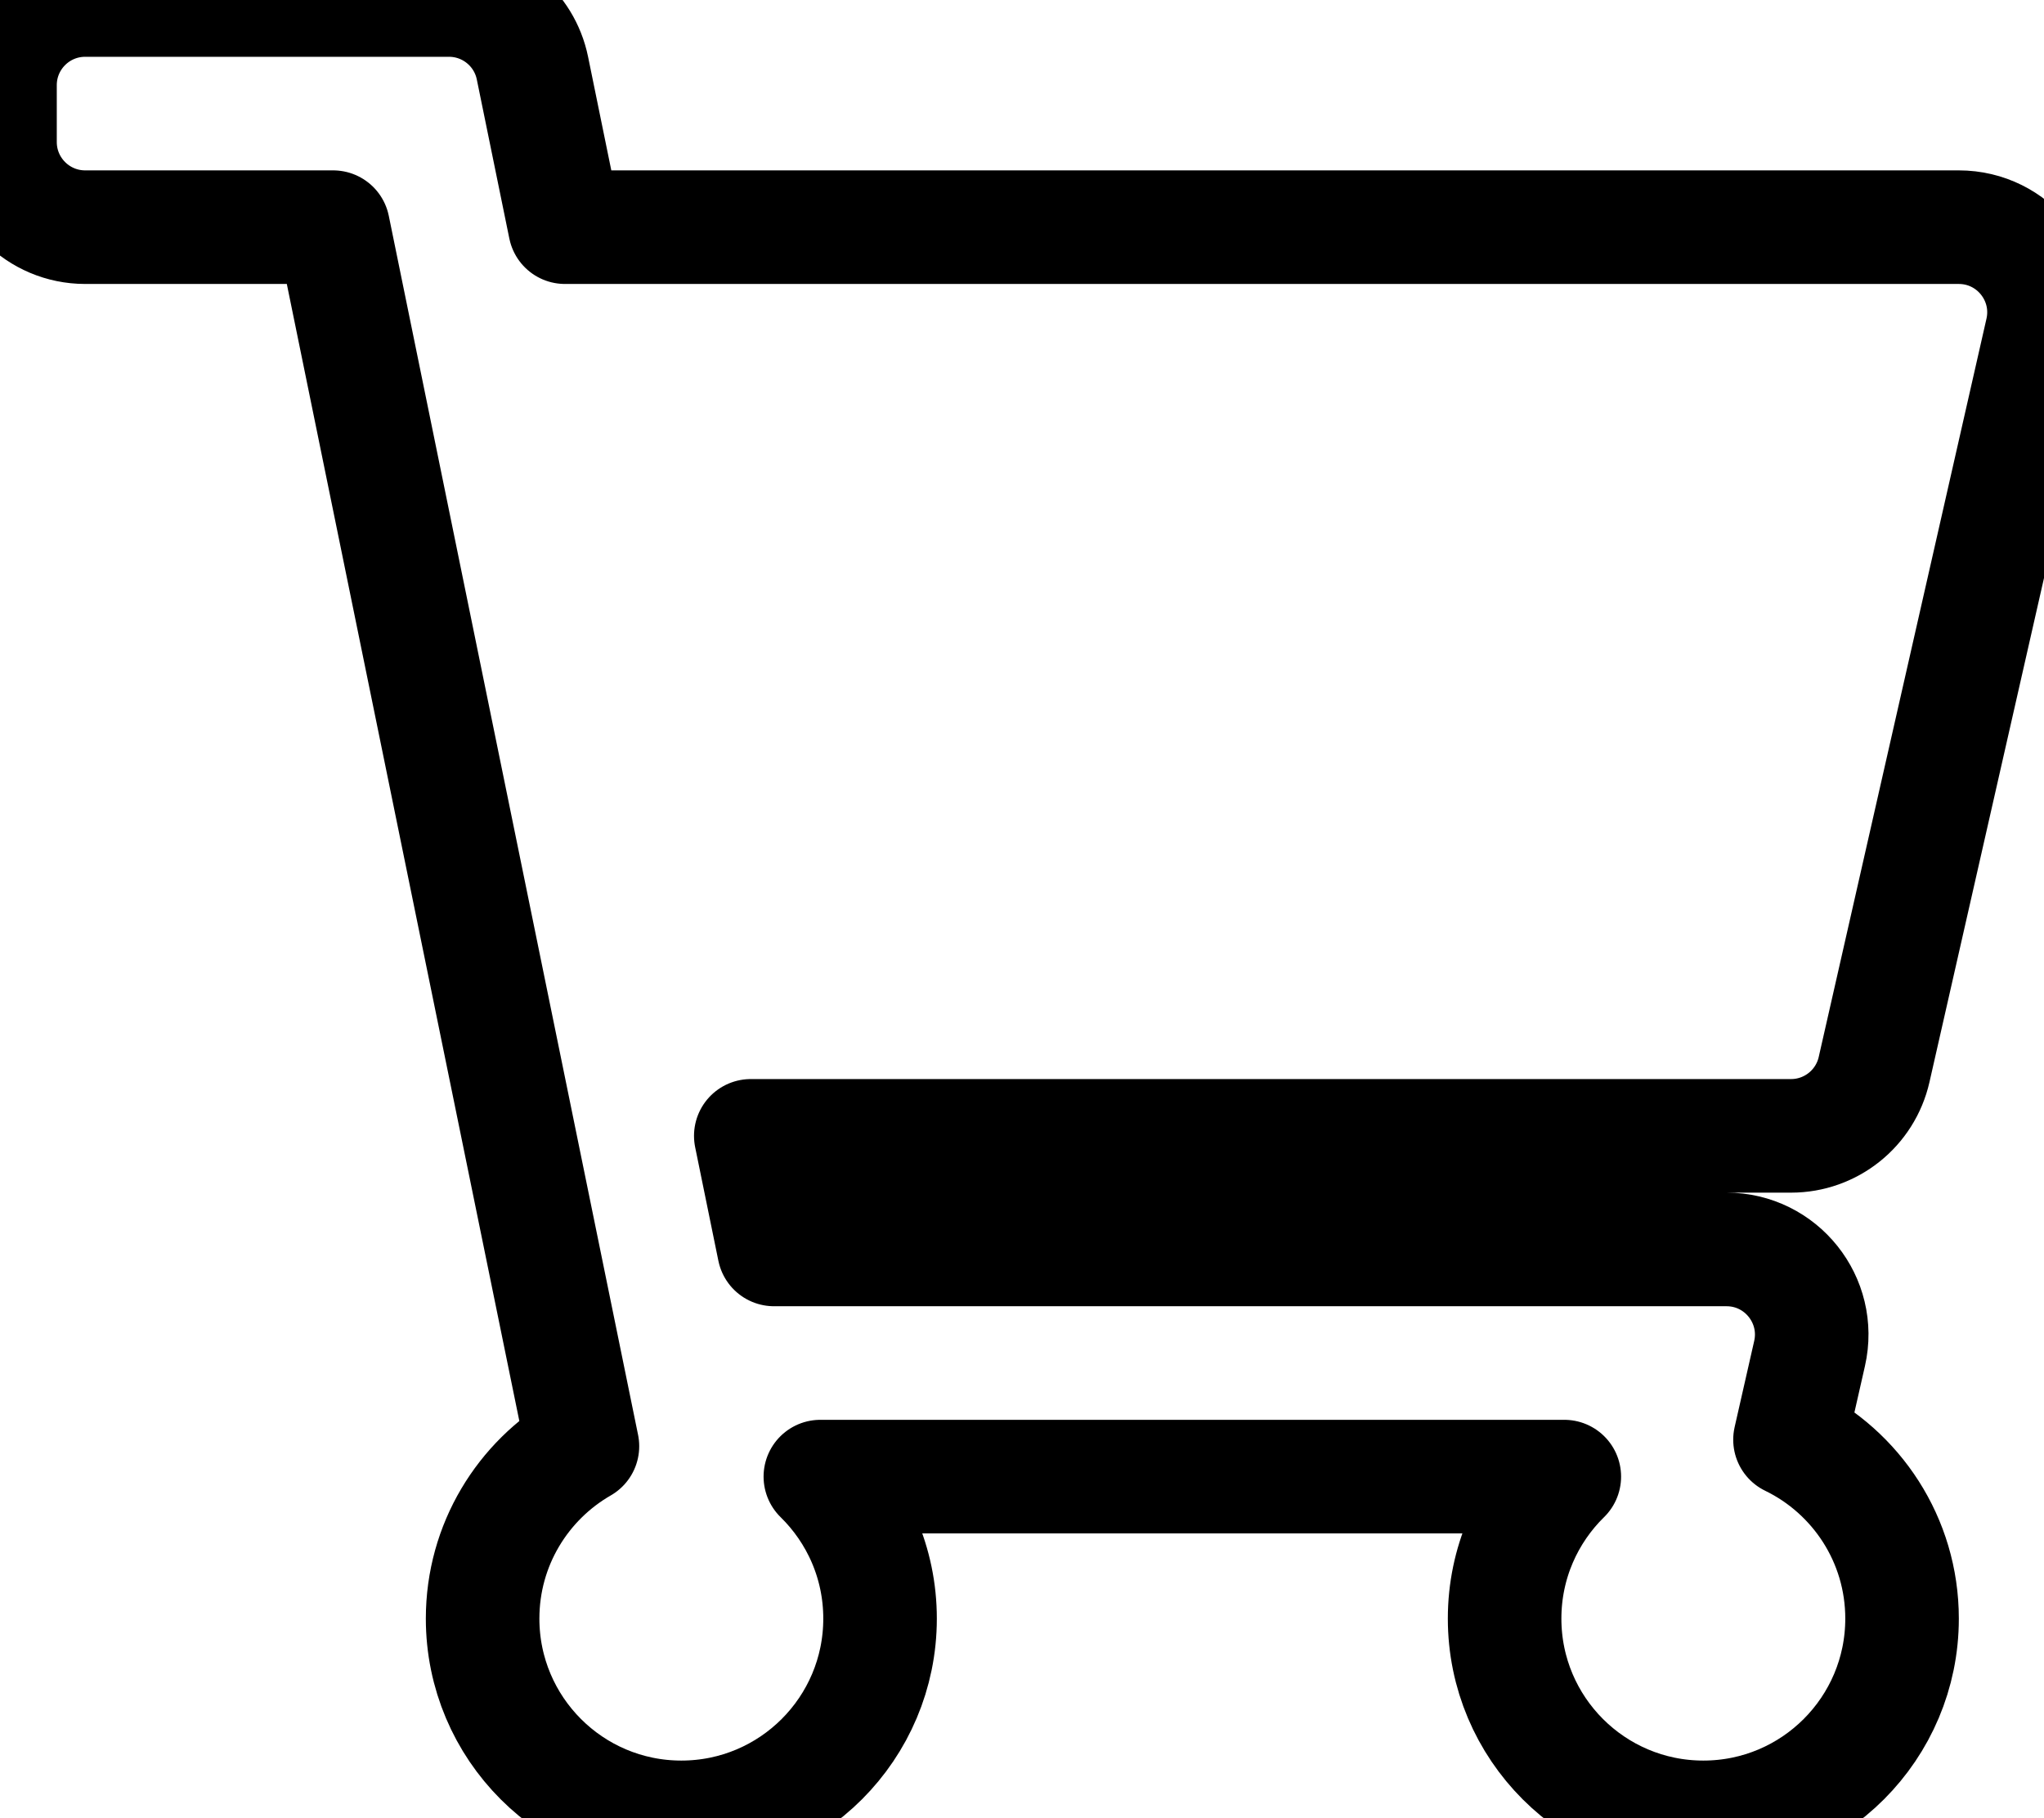
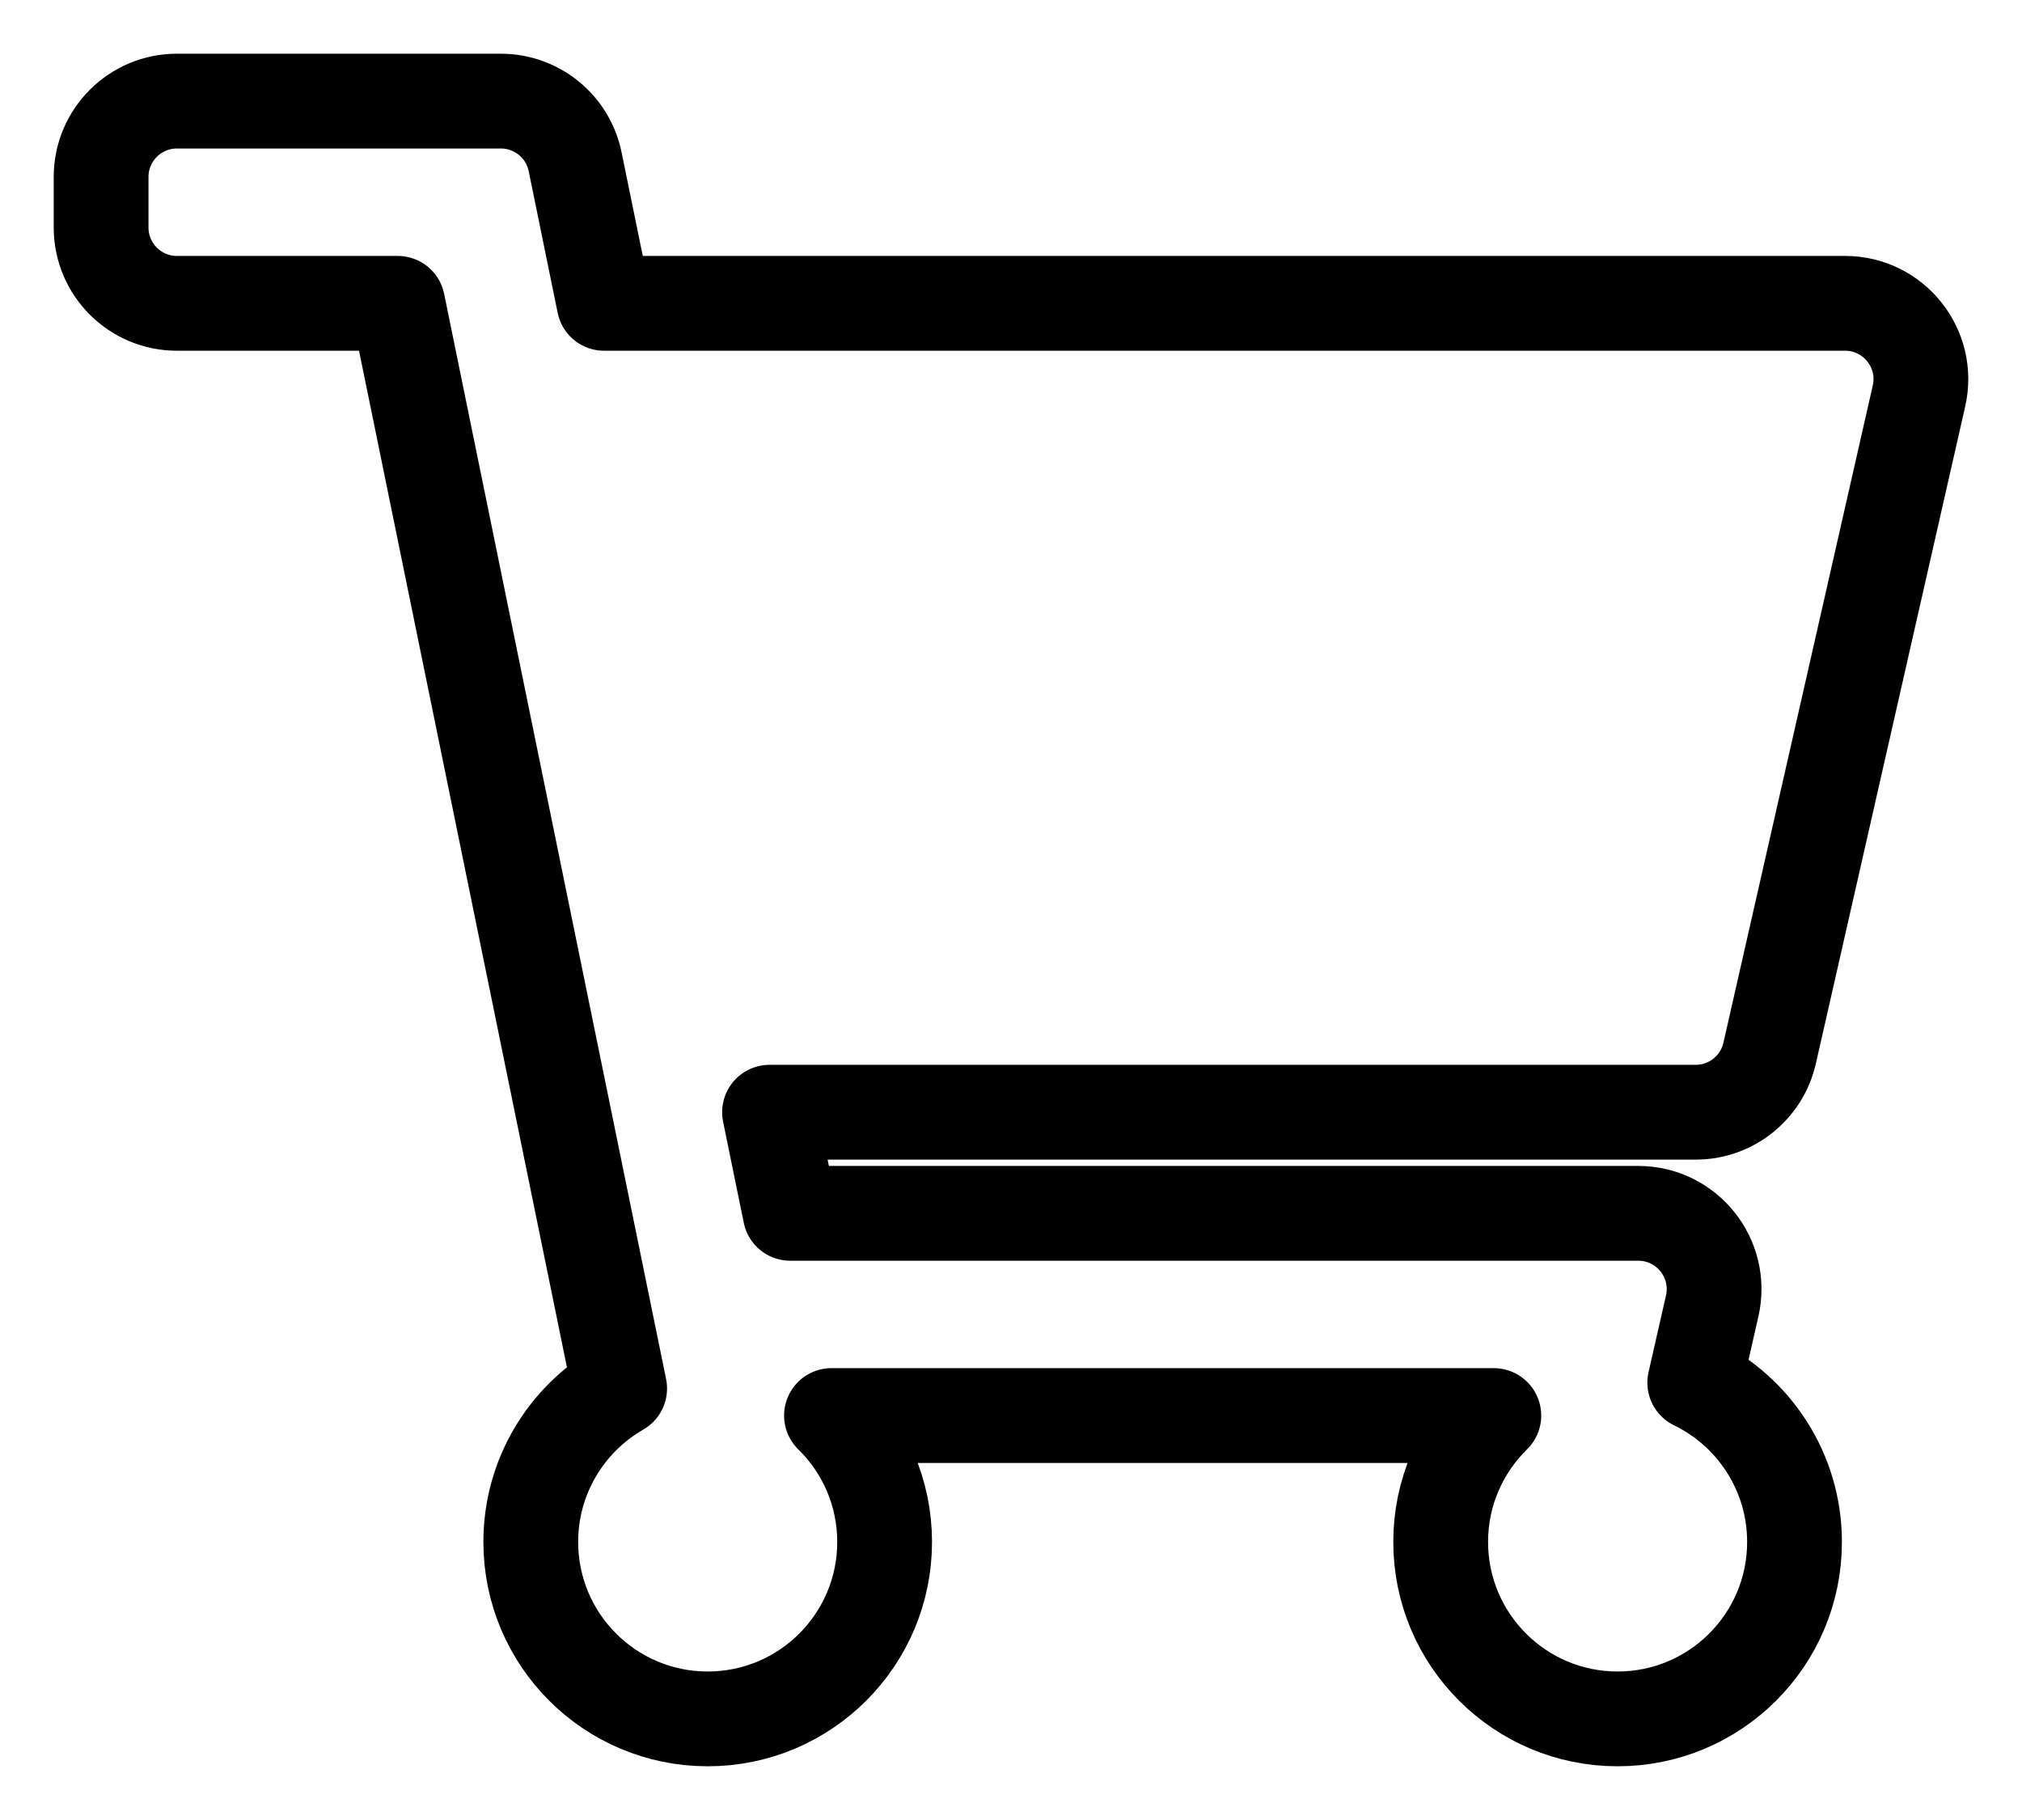
- <svg xmlns="http://www.w3.org/2000/svg" viewBox="0 0 576 512">
-   <path fill="none" stroke="currentColor" stroke-width="32" stroke-linecap="round" stroke-linejoin="round" d="M528.12 301.319l47.273-208C578.806 78.301 567.391 64 551.99 64H159.208l-9.166-44.81C147.758 8.021 137.93 0 126.529 0H24C10.745 0 0 10.745 0 24v16c0 13.255 10.745 24 24 24h69.883l70.248 343.435C147.325 417.1 136 435.222 136 456c0 30.928 25.072 56 56 56s56-25.072 56-56c0-15.674-6.447-29.835-16.824-40h209.647C430.447 426.165 424 440.326 424 456c0 30.928 25.072 56 56 56s56-25.072 56-56c0-22.172-12.888-41.332-31.579-50.405l5.517-24.276c3.413-15.018-8.002-29.319-23.403-29.319H218.117l-6.545-32h293.145c11.206 0 20.92-7.754 23.403-18.681z" />
+ <svg xmlns="http://www.w3.org/2000/svg" viewBox="-32 -32 640 576">
+   <path fill="none" stroke="currentColor" stroke-width="30" stroke-linecap="round" stroke-linejoin="round" d="M528.12 301.319l47.273-208C578.806 78.301 567.391 64 551.99 64H159.208l-9.166-44.81C147.758 8.021 137.93 0 126.529 0H24C10.745 0 0 10.745 0 24v16c0 13.255 10.745 24 24 24h69.883l70.248 343.435C147.325 417.1 136 435.222 136 456c0 30.928 25.072 56 56 56s56-25.072 56-56c0-15.674-6.447-29.835-16.824-40h209.647C430.447 426.165 424 440.326 424 456c0 30.928 25.072 56 56 56s56-25.072 56-56c0-22.172-12.888-41.332-31.579-50.405l5.517-24.276c3.413-15.018-8.002-29.319-23.403-29.319H218.117l-6.545-32h293.145c11.206 0 20.92-7.754 23.403-18.681z" />
</svg>
